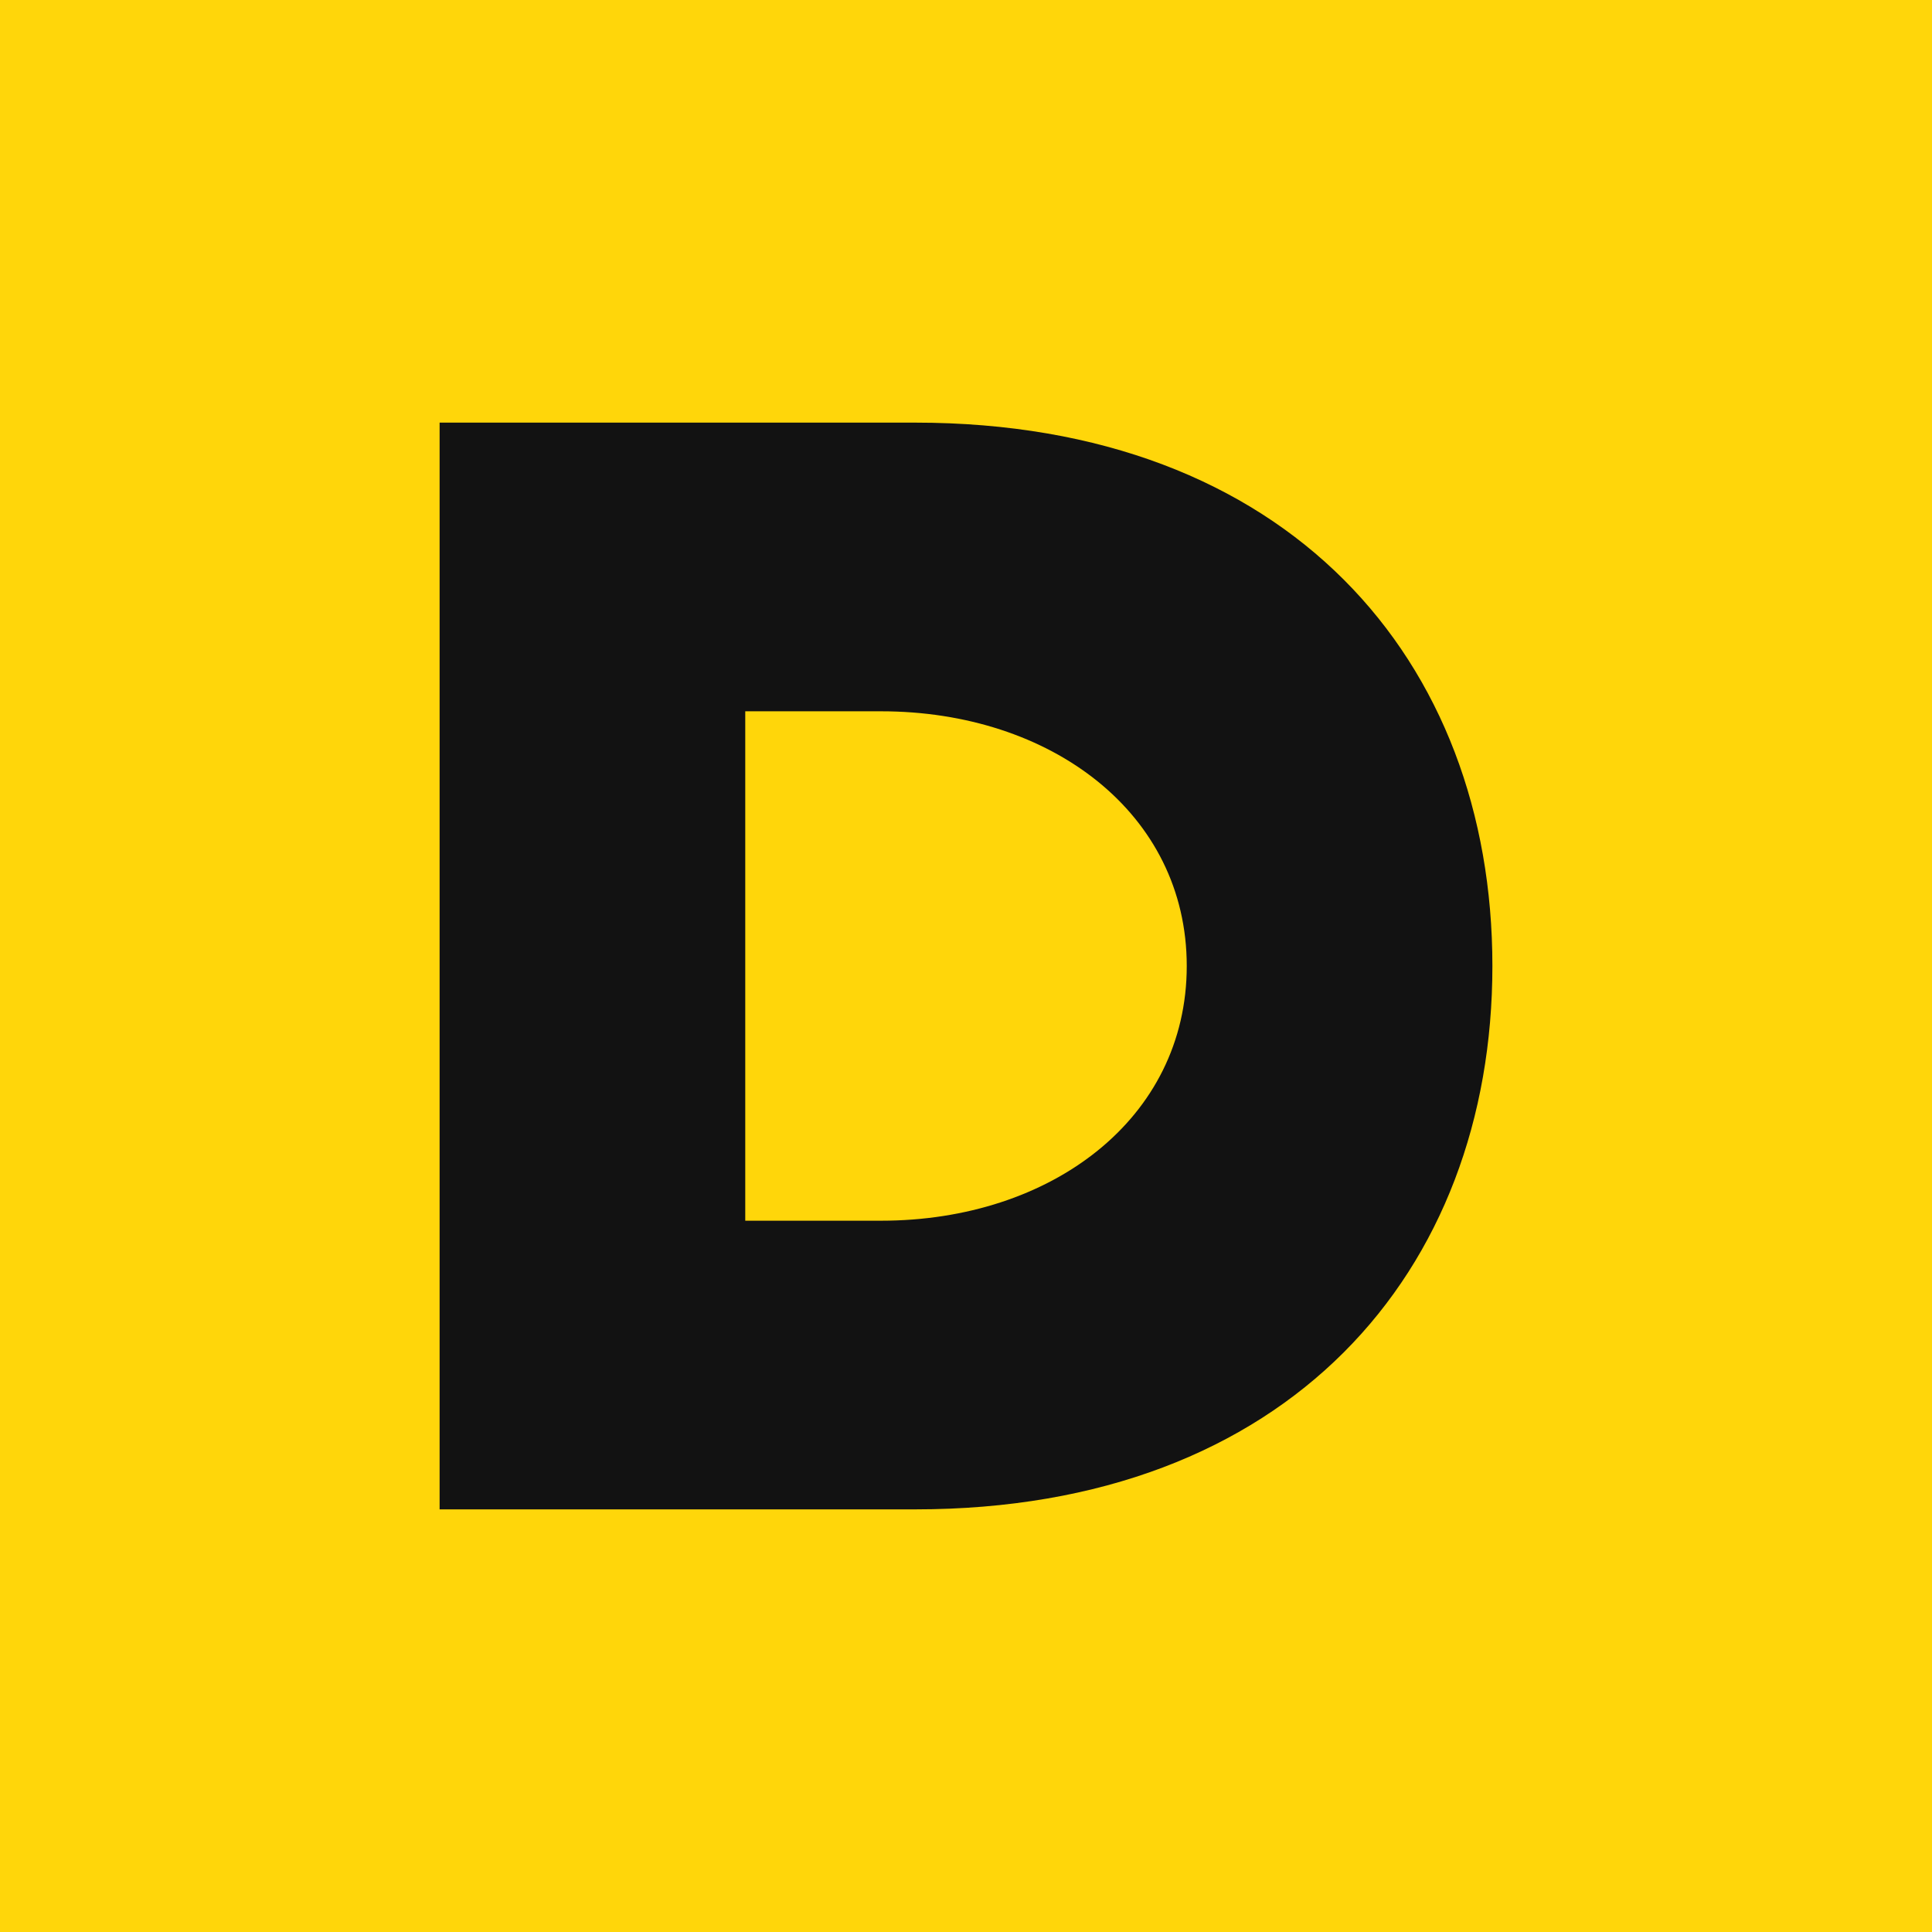
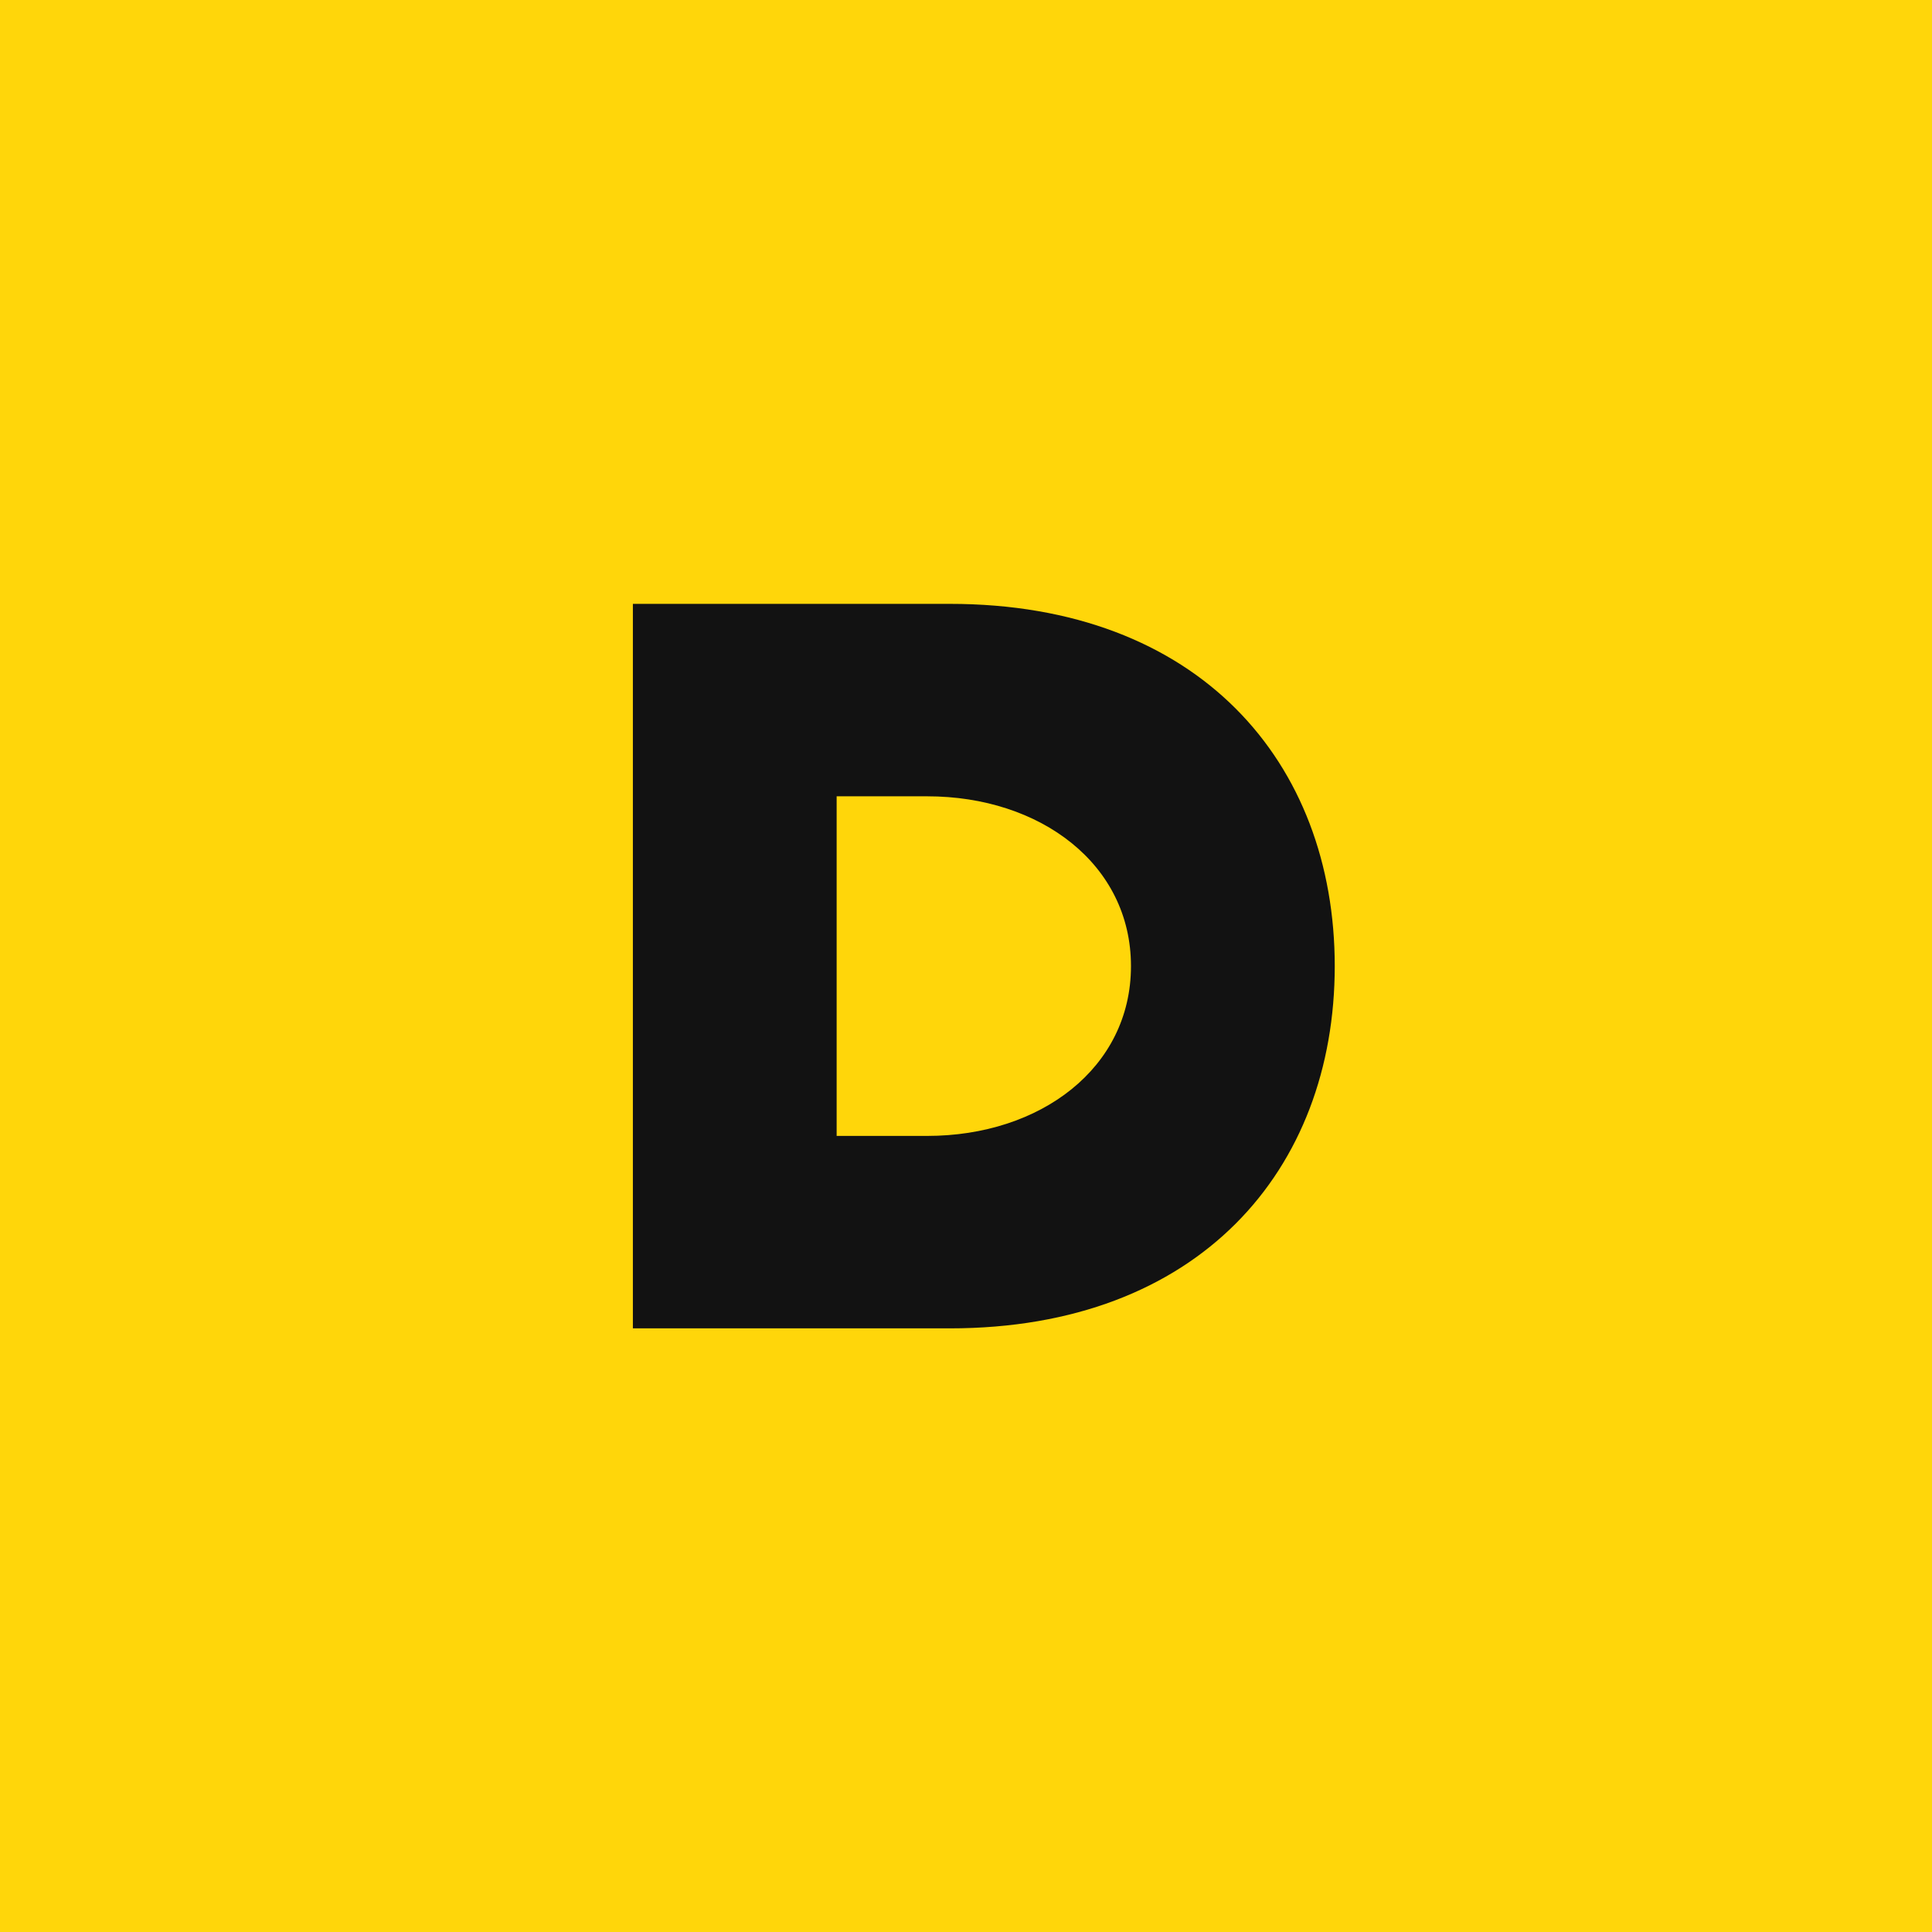
<svg xmlns="http://www.w3.org/2000/svg" width="512" height="512" viewBox="0 0 512 512">
  <rect width="512" height="512" fill="#FFD60A" />
-   <path fill="#121212" fill-rule="evenodd" transform="translate(8.5 31) scale(4.5)" d="M24 18H52C74 18 86 32 86 50C86 68 74 82 52 82H24ZM42 35V65H50C60 65 68 59 68 50C68 41 60 35 50 35Z" />
+   <path fill="#121212" fill-rule="evenodd" transform="translate(95.72 106.03) scale(3.0)" d="M24 18H52C74 18 86 32 86 50C86 68 74 82 52 82H24ZM42 35V65H50C60 65 68 59 68 50C68 41 60 35 50 35Z" />
</svg>
